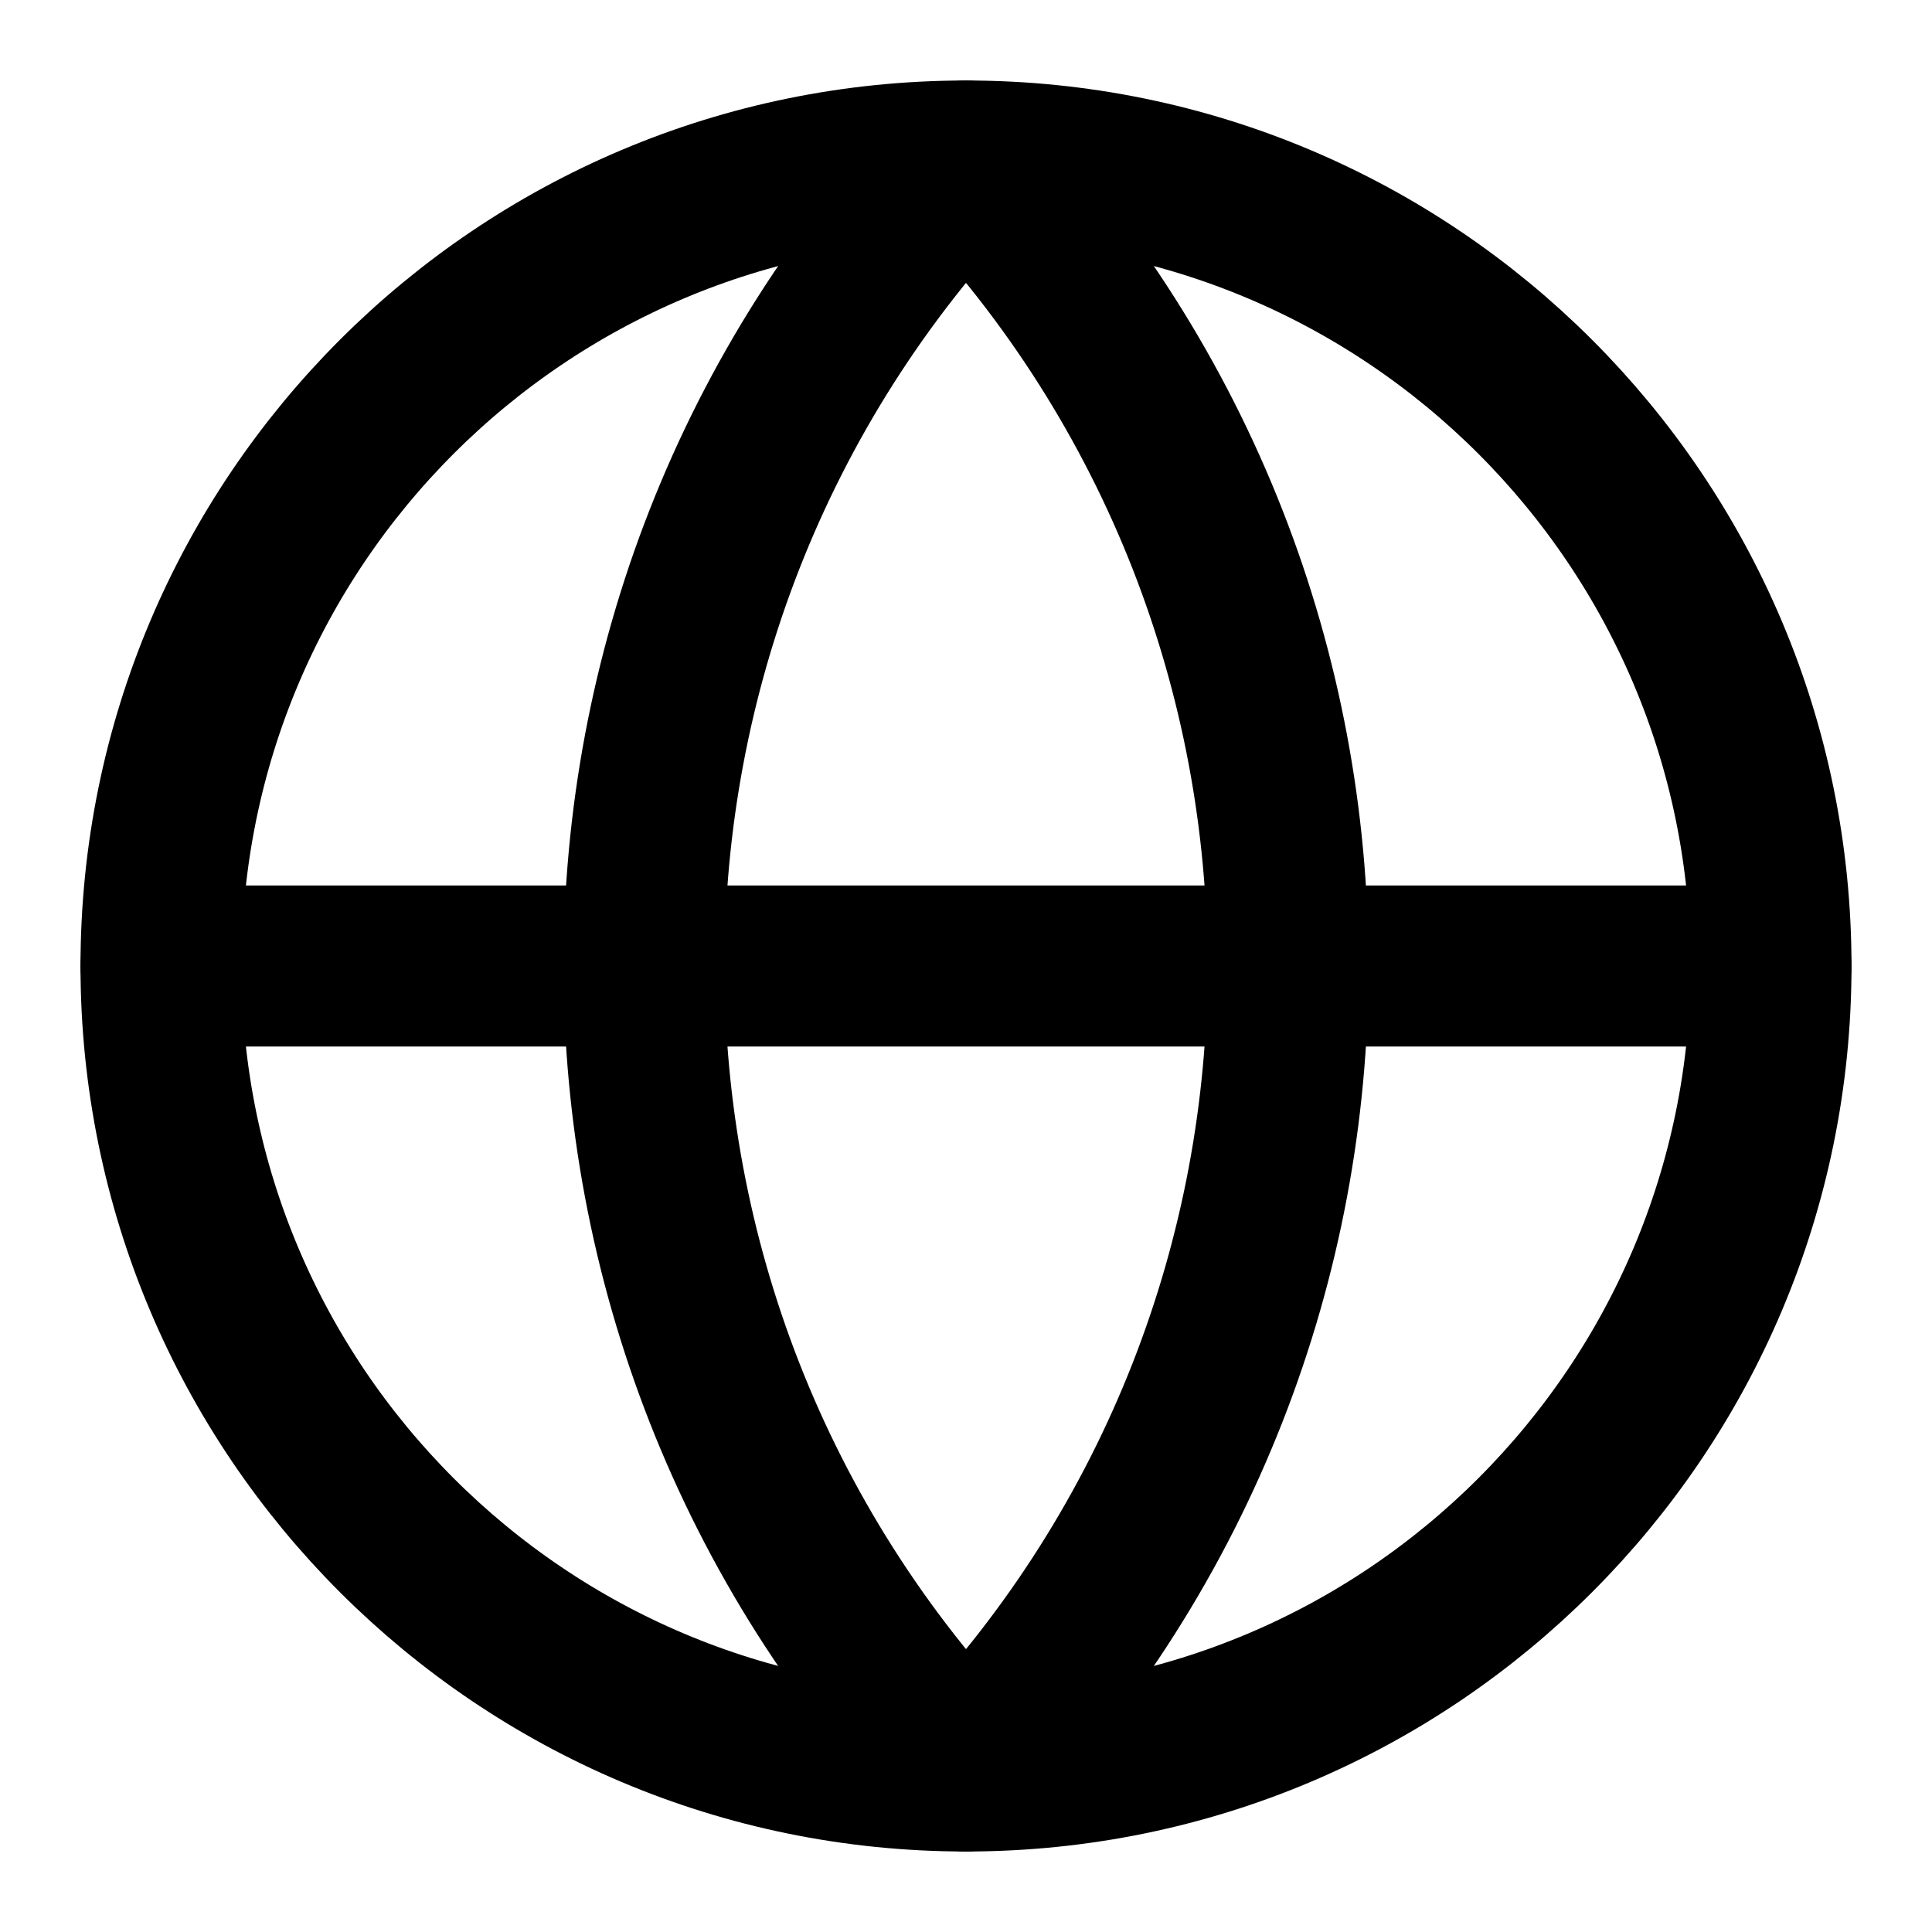
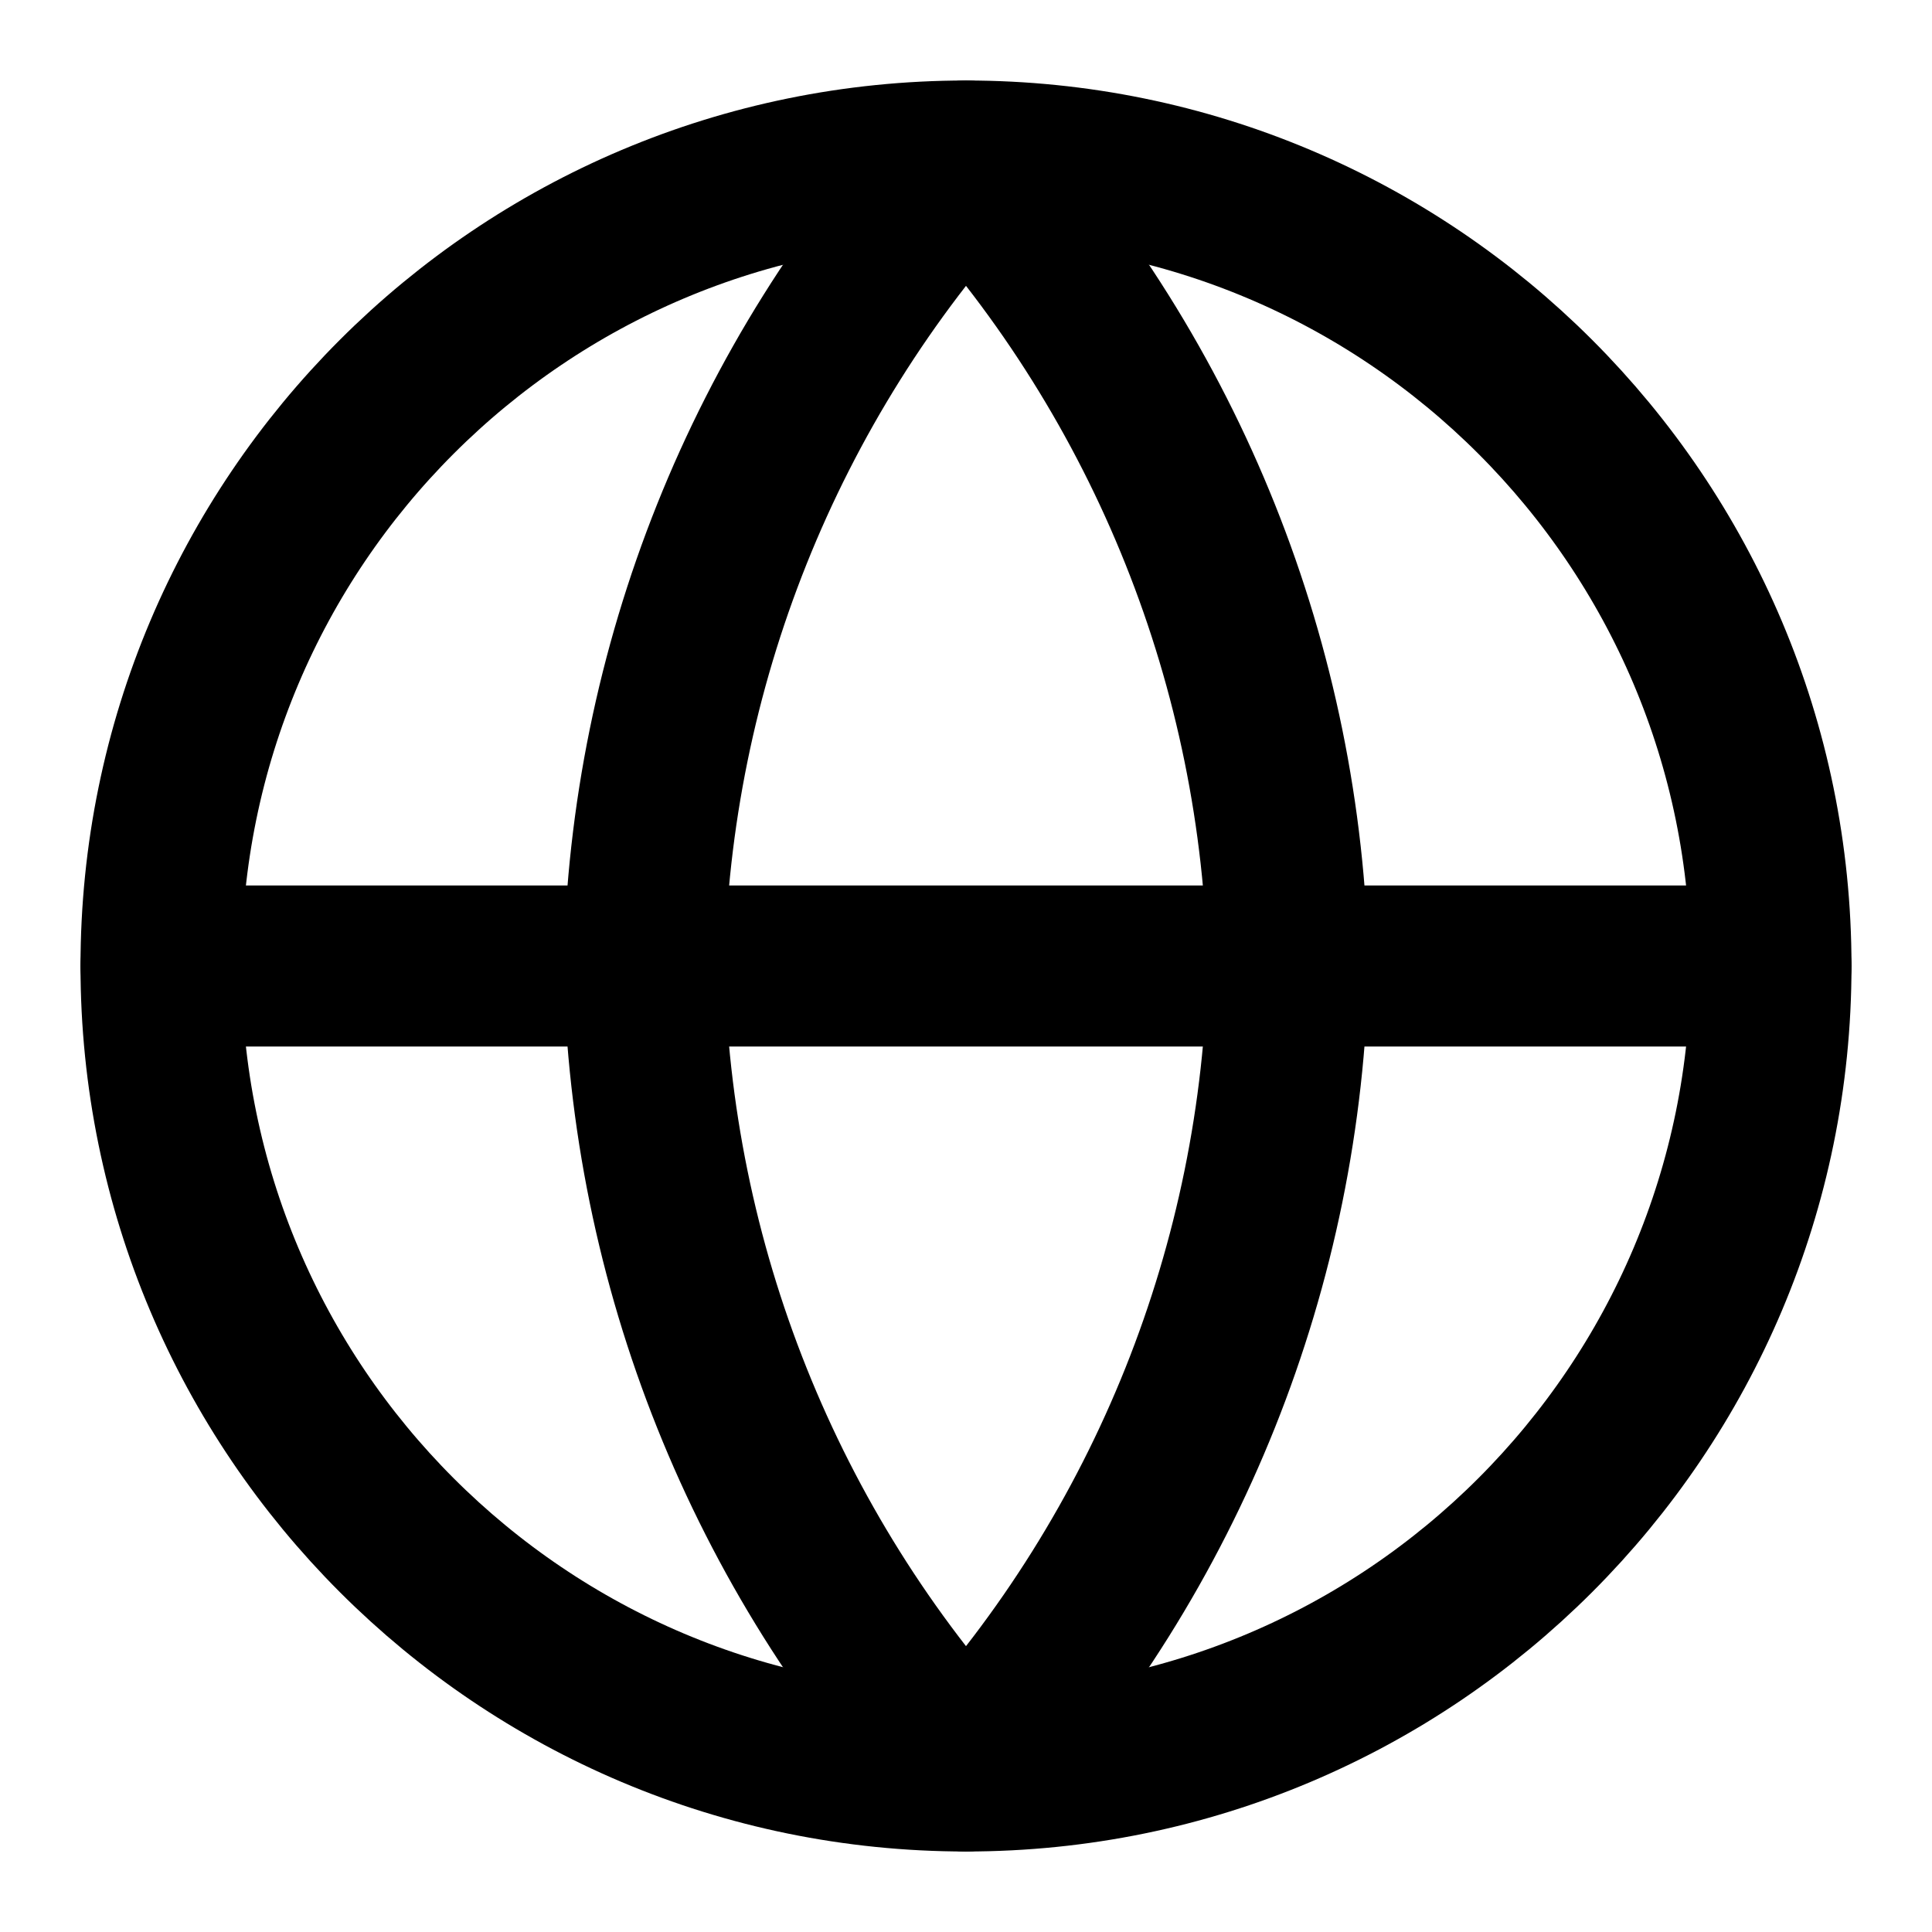
- <svg xmlns="http://www.w3.org/2000/svg" width="24" height="24" viewBox="0 0 24 24" fill="none" stroke="currentColor" stroke-width="2" stroke-linecap="round" stroke-linejoin="round">
+ <svg xmlns="http://www.w3.org/2000/svg" width="24" height="24" viewBox="0 0 24 24" fill="none" stroke="currentColor" stroke-width="2" stroke-linecap="round" stroke-linejoin="round" class="thesvg">
  <circle cx="12" cy="12" r="10" />
-   <path d="M12 2a14.5 14.5 0 0 0 0 20 14.5 14.5 0 0 0 0-20" />
-   <path d="M2 12h20" />
+   <line x1="2" y1="12" x2="22" y2="12" />
+   <path d="M12 2a15.3 15.3 0 0 1 4 10 15.3 15.3 0 0 1-4 10 15.3 15.3 0 0 1-4-10 15.3 15.3 0 0 1 4-10z" />
</svg>
